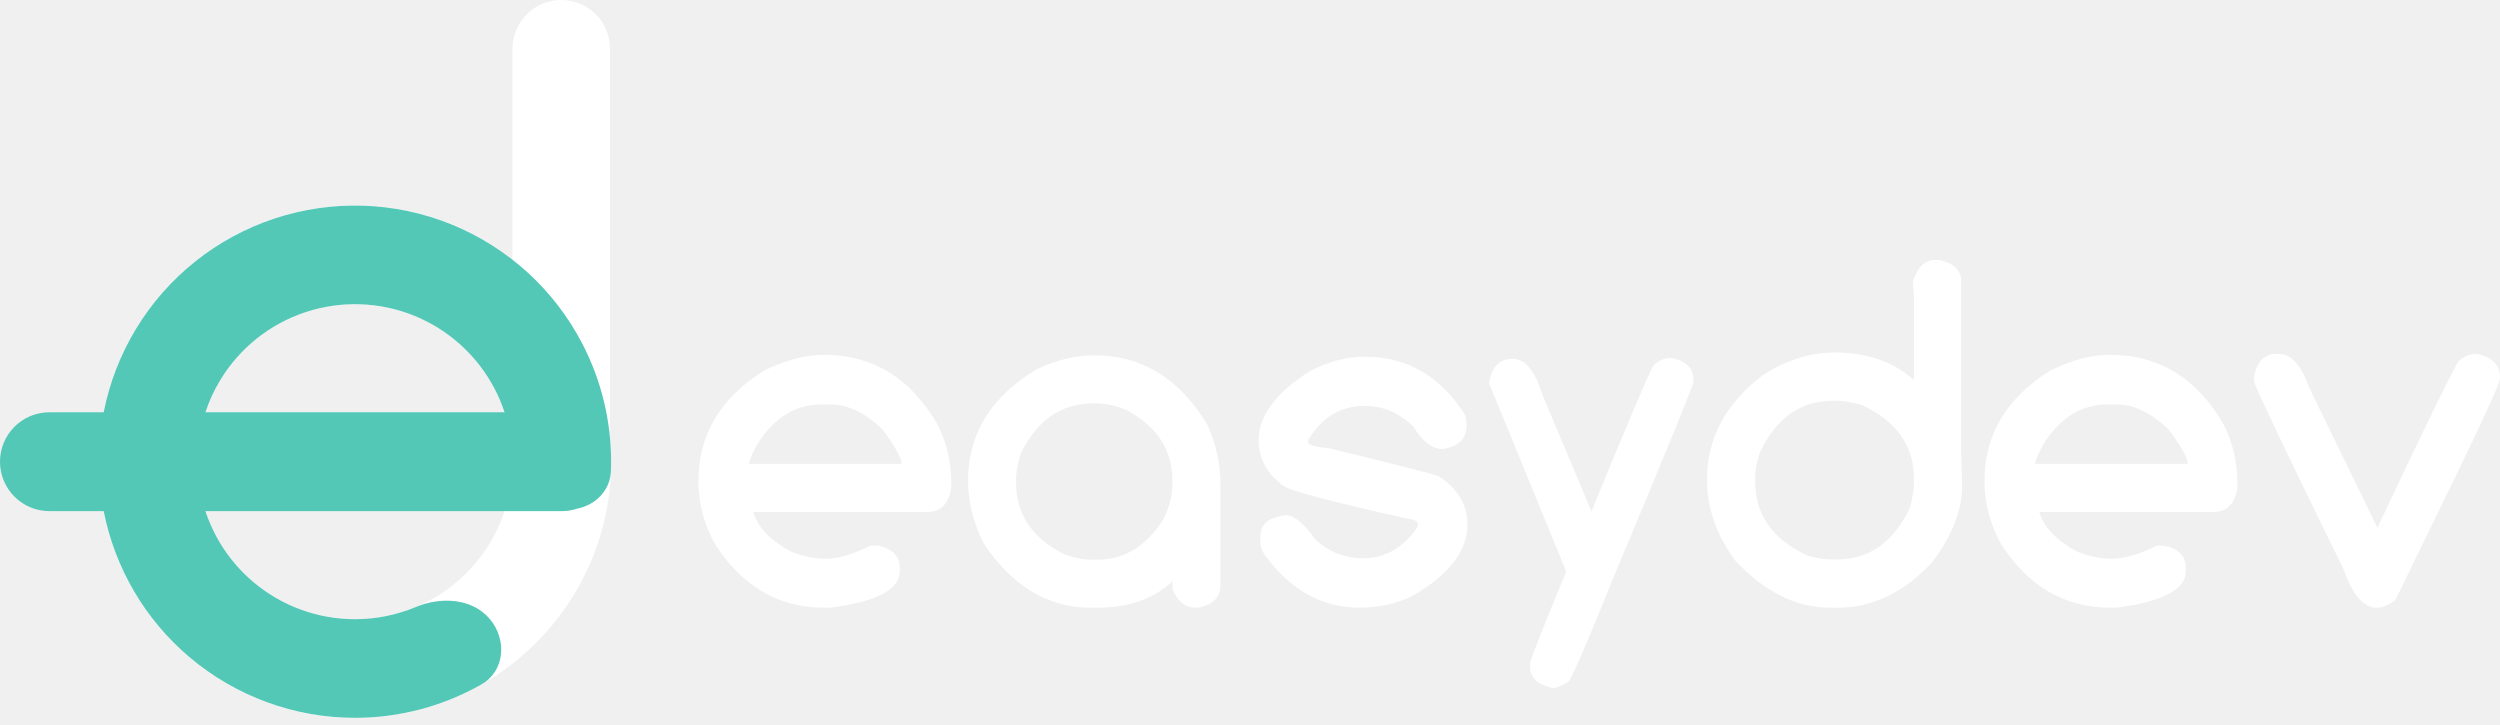
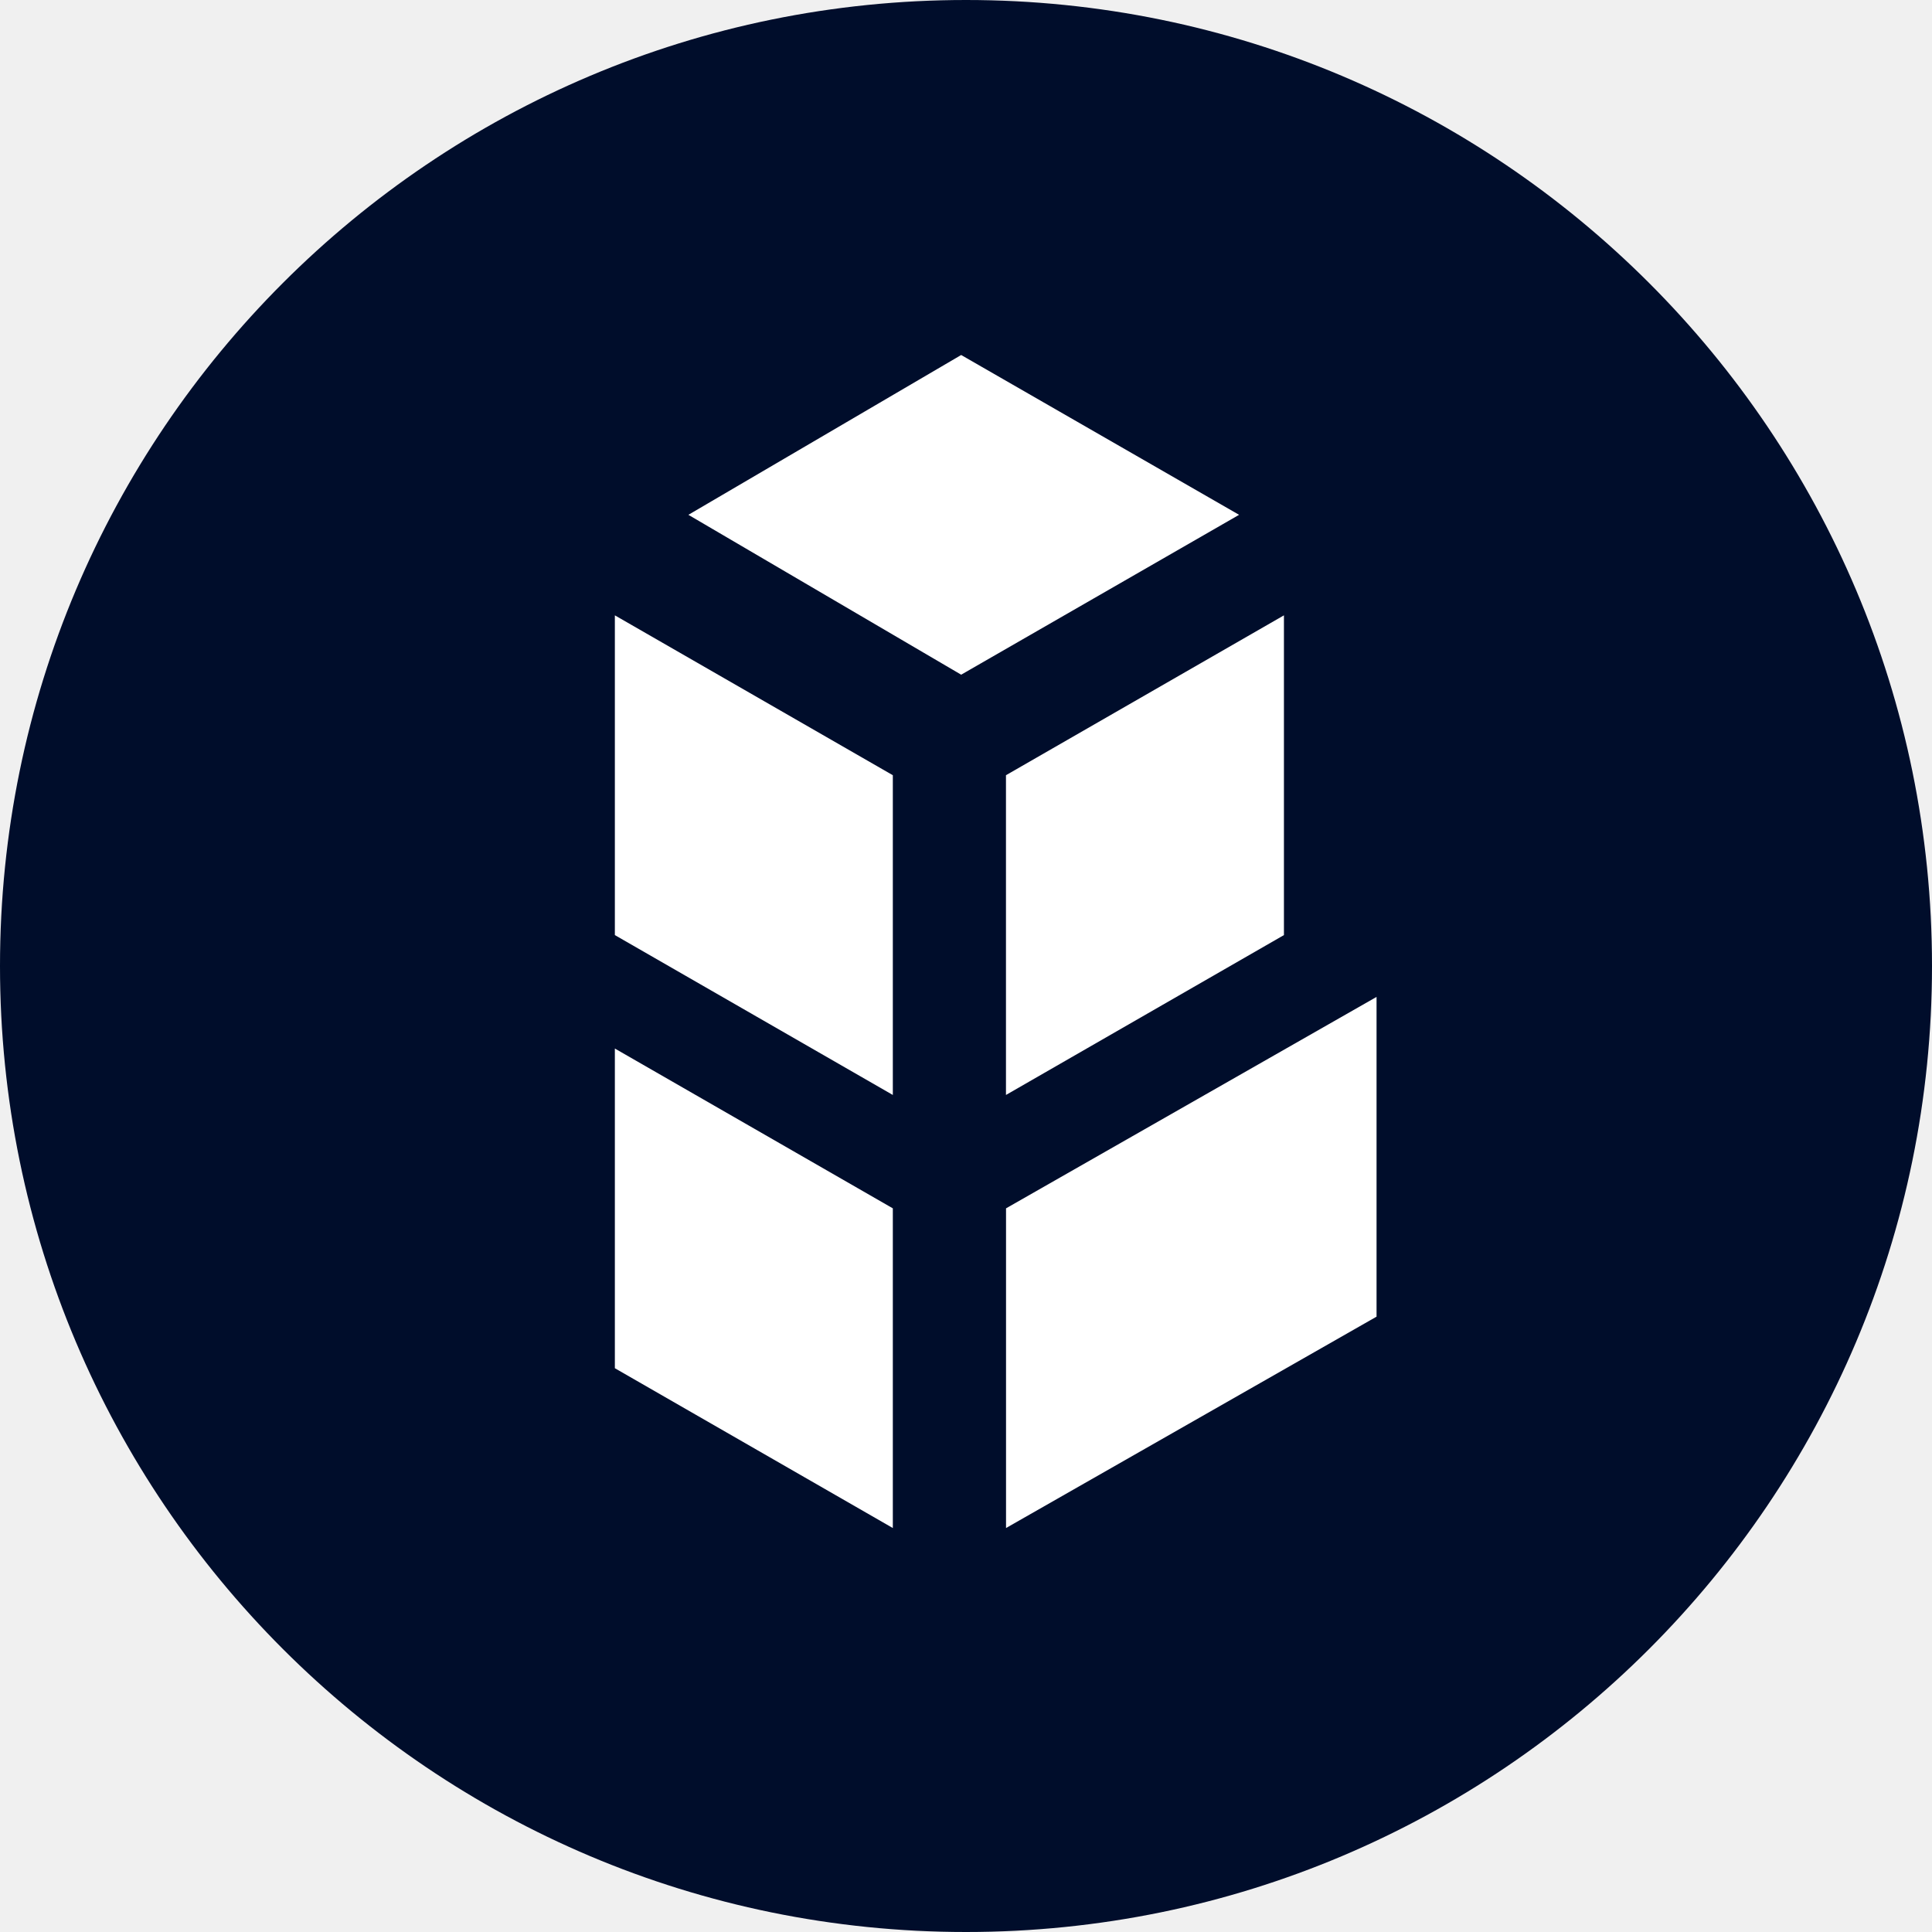
- <svg xmlns="http://www.w3.org/2000/svg" width="100" height="29" viewBox="0 0 100 29" fill="none">
-   <mask id="path-1-inside-1" fill="white">
-     <path d="M24.445 18.468C24.445 24.126 19.858 28.713 14.2 28.713C8.541 28.713 3.954 24.126 3.954 18.468C3.954 12.809 8.541 8.222 14.2 8.222C19.858 8.222 24.445 12.809 24.445 18.468ZM7.899 18.468C7.899 21.948 10.72 24.769 14.2 24.769C17.68 24.769 20.5 21.948 20.5 18.468C20.5 14.988 17.68 12.167 14.2 12.167C10.72 12.167 7.899 14.988 7.899 18.468Z" />
-   </mask>
-   <path d="M24.445 18.468C24.445 24.126 19.858 28.713 14.2 28.713C8.541 28.713 3.954 24.126 3.954 18.468C3.954 12.809 8.541 8.222 14.2 8.222C19.858 8.222 24.445 12.809 24.445 18.468ZM7.899 18.468C7.899 21.948 10.72 24.769 14.2 24.769C17.68 24.769 20.5 21.948 20.5 18.468C20.5 14.988 17.68 12.167 14.2 12.167C10.72 12.167 7.899 14.988 7.899 18.468Z" stroke="white" stroke-width="8.204" stroke-linejoin="round" mask="url(#path-1-inside-1)" />
-   <rect x="20.5" y="20" width="20" height="3.9" rx="1.95" transform="rotate(-90 20.5 20)" fill="white" />
-   <path fill-rule="evenodd" clip-rule="evenodd" d="M24.445 18.453C24.442 16.827 24.053 15.213 23.294 13.75C22.172 11.587 20.316 9.895 18.059 8.977C15.802 8.059 13.291 7.976 10.978 8.742C8.665 9.508 6.701 11.073 5.438 13.157C4.811 14.192 4.377 15.321 4.147 16.491H1.977C0.885 16.491 0 17.376 0 18.468C0 19.56 0.885 20.445 1.977 20.445H4.147C4.594 22.718 5.799 24.777 7.571 26.28C9.429 27.856 11.788 28.719 14.225 28.713C15.999 28.709 17.73 28.244 19.254 27.379C20.202 26.842 20.291 25.577 19.583 24.75C18.874 23.923 17.632 23.863 16.627 24.282C15.868 24.599 15.049 24.766 14.215 24.768C12.716 24.772 11.266 24.241 10.123 23.272C9.235 22.519 8.579 21.538 8.217 20.445H22.468C22.683 20.445 22.89 20.411 23.084 20.347C23.818 20.199 24.411 19.628 24.439 18.826C24.443 18.712 24.445 18.597 24.445 18.483C24.445 18.478 24.445 18.473 24.445 18.468C24.445 18.463 24.445 18.458 24.445 18.453ZM8.217 16.491H20.182C20.077 16.174 19.947 15.865 19.792 15.566C19.102 14.236 17.961 13.196 16.573 12.631C15.185 12.067 13.641 12.016 12.219 12.487C10.796 12.958 9.588 13.921 8.812 15.202C8.564 15.611 8.365 16.043 8.217 16.491Z" fill="#53C8B7" />
-   <path d="M32.961 14.194C34.907 14.194 36.417 15.117 37.492 16.962C37.864 17.689 38.051 18.476 38.051 19.321V19.526C37.939 20.16 37.625 20.477 37.109 20.477H30.128C30.308 21.092 30.814 21.623 31.647 22.07C32.138 22.257 32.598 22.35 33.027 22.35C33.524 22.35 34.12 22.176 34.816 21.828H35.115C35.699 21.94 35.991 22.244 35.991 22.742V22.844C35.991 23.577 35.068 24.065 33.222 24.308H32.961C31.147 24.308 29.693 23.459 28.599 21.763C28.158 20.961 27.937 20.122 27.937 19.246C27.937 17.394 28.81 15.921 30.556 14.828C31.408 14.405 32.209 14.194 32.961 14.194ZM29.96 18.556H36.066C36.066 18.326 35.808 17.863 35.292 17.167C34.596 16.509 33.912 16.179 33.241 16.179H32.859C31.84 16.179 31.001 16.683 30.342 17.689C30.112 18.087 29.985 18.376 29.96 18.556Z" fill="white" />
-   <path d="M40.642 19.19V19.293C40.642 20.567 41.282 21.524 42.562 22.164C42.96 22.313 43.317 22.387 43.634 22.387H43.905C44.961 22.387 45.834 21.856 46.524 20.793C46.773 20.296 46.897 19.821 46.897 19.367V19.227C46.897 18.003 46.291 17.065 45.079 16.412C44.663 16.226 44.228 16.133 43.774 16.133H43.737C42.45 16.133 41.481 16.804 40.828 18.146C40.704 18.556 40.642 18.904 40.642 19.19ZM46.906 23.245C46.148 23.953 45.148 24.308 43.905 24.308H43.634C41.919 24.308 40.49 23.45 39.346 21.735C38.93 20.902 38.722 20.066 38.722 19.227C38.722 17.351 39.642 15.862 41.481 14.762C42.264 14.396 43.028 14.213 43.774 14.213C45.682 14.213 47.192 15.145 48.304 17.009C48.646 17.773 48.817 18.559 48.817 19.367V23.403C48.817 23.901 48.513 24.202 47.904 24.308H47.838C47.416 24.308 47.102 24.059 46.897 23.562V23.459L46.906 23.245Z" fill="white" />
-   <path d="M56.721 20.98C56.715 20.856 56.588 20.781 56.339 20.756C53.195 20.054 51.517 19.607 51.306 19.414C50.666 18.929 50.346 18.329 50.346 17.615C50.346 16.645 51.023 15.726 52.378 14.856C53.123 14.464 53.86 14.268 54.587 14.268C56.289 14.268 57.635 15.055 58.623 16.627L58.66 16.972V17.028C58.66 17.556 58.343 17.866 57.709 17.96C57.287 17.96 56.895 17.661 56.535 17.065C55.969 16.512 55.32 16.235 54.587 16.235C53.63 16.235 52.881 16.683 52.34 17.578L52.322 17.671C52.322 17.795 52.589 17.879 53.123 17.922C55.795 18.569 57.271 18.945 57.551 19.05C58.315 19.554 58.697 20.191 58.697 20.961V20.989C58.697 22.052 57.946 23.012 56.442 23.869C55.789 24.162 55.103 24.308 54.382 24.308C52.89 24.308 51.632 23.612 50.606 22.22C50.476 22.033 50.411 21.853 50.411 21.679V21.474C50.411 20.971 50.752 20.682 51.436 20.607C51.766 20.607 52.154 20.927 52.601 21.567C53.148 22.077 53.788 22.331 54.522 22.331C55.392 22.331 56.112 21.924 56.684 21.11L56.721 20.98Z" fill="white" />
-   <path d="M63.656 20.458C65.204 16.686 66.04 14.728 66.164 14.585C66.381 14.405 66.608 14.315 66.844 14.315C67.441 14.427 67.739 14.725 67.739 15.21V15.266C67.714 15.458 66.636 18.096 64.505 23.18C63.492 25.697 62.907 27.054 62.752 27.253C62.597 27.371 62.395 27.465 62.146 27.533C61.519 27.396 61.205 27.113 61.205 26.685V26.526C61.205 26.408 61.686 25.187 62.65 22.863L59.574 15.359V15.247C59.692 14.651 60.002 14.352 60.506 14.352C61.009 14.352 61.41 14.843 61.708 15.825C62.715 18.199 63.364 19.743 63.656 20.458Z" fill="white" />
-   <path d="M77.396 10.4H77.564C78.154 10.524 78.449 10.807 78.449 11.248V18.221L78.487 19.414C78.487 20.396 78.089 21.418 77.293 22.481C76.169 23.699 74.901 24.308 73.49 24.308H73.211C71.831 24.308 70.551 23.664 69.37 22.378C68.643 21.353 68.279 20.293 68.279 19.2C68.279 17.547 69.013 16.158 70.479 15.033C71.412 14.411 72.381 14.101 73.388 14.101C74.68 14.101 75.737 14.467 76.557 15.201V11.854L76.52 11.248C76.7 10.683 76.992 10.4 77.396 10.4ZM70.209 19.097V19.274C70.209 20.591 70.902 21.573 72.288 22.22C72.648 22.325 72.978 22.378 73.276 22.378H73.49C74.77 22.378 75.74 21.688 76.398 20.309C76.504 19.892 76.557 19.572 76.557 19.349V19.134C76.557 17.823 75.855 16.841 74.45 16.189C74.022 16.083 73.689 16.03 73.453 16.03H73.313C72.033 16.03 71.064 16.711 70.405 18.072C70.274 18.451 70.209 18.792 70.209 19.097Z" fill="white" />
-   <path d="M84.405 14.194C86.35 14.194 87.861 15.117 88.936 16.962C89.308 17.689 89.495 18.476 89.495 19.321V19.526C89.383 20.16 89.069 20.477 88.553 20.477H81.572C81.752 21.092 82.258 21.623 83.091 22.07C83.582 22.257 84.042 22.35 84.471 22.35C84.968 22.35 85.564 22.176 86.26 21.828H86.559C87.143 21.94 87.435 22.244 87.435 22.742V22.844C87.435 23.577 86.512 24.065 84.666 24.308H84.405C82.591 24.308 81.137 23.459 80.043 21.763C79.602 20.961 79.381 20.122 79.381 19.246C79.381 17.394 80.254 15.921 82.001 14.828C82.852 14.405 83.653 14.194 84.405 14.194ZM81.404 18.556H87.51C87.51 18.326 87.252 17.863 86.736 17.167C86.04 16.509 85.356 16.179 84.685 16.179H84.303C83.284 16.179 82.445 16.683 81.786 17.689C81.556 18.087 81.429 18.376 81.404 18.556Z" fill="white" />
-   <path d="M91.079 14.156H91.145C91.642 14.156 92.046 14.598 92.356 15.48L95.097 21.11C97.117 16.823 98.21 14.588 98.378 14.408C98.602 14.24 98.826 14.156 99.049 14.156C99.683 14.275 100 14.588 100 15.098V15.135C100 15.297 99.478 16.459 98.434 18.622L95.815 24C95.541 24.205 95.302 24.308 95.097 24.308H95.069C94.541 24.308 94.103 23.804 93.755 22.797C91.499 18.193 90.303 15.688 90.166 15.284V15.042C90.278 14.452 90.582 14.156 91.079 14.156Z" fill="white" />
+ <svg xmlns="http://www.w3.org/2000/svg" width="32" height="32">
+   <g fill="none">
+     <circle cx="16" cy="16" r="16" fill="#000D2B" />
+     <path fill="#FFF" d="M15.92 5.88l-4.518 2.647 4.518 2.648 4.603-2.648L15.92 5.88zm.743 14.134v5.295l6.137-3.501v-5.296l-6.137 3.502zm4.603-9.822v5.296l-4.604 2.648V12.84l4.604-2.648zm-11.082 5.296l4.604 2.648V12.84l-4.604-2.648v5.296zm0 7.174l4.604 2.647v-5.295l-4.604-2.647v5.294z" />
+   </g>
</svg>
